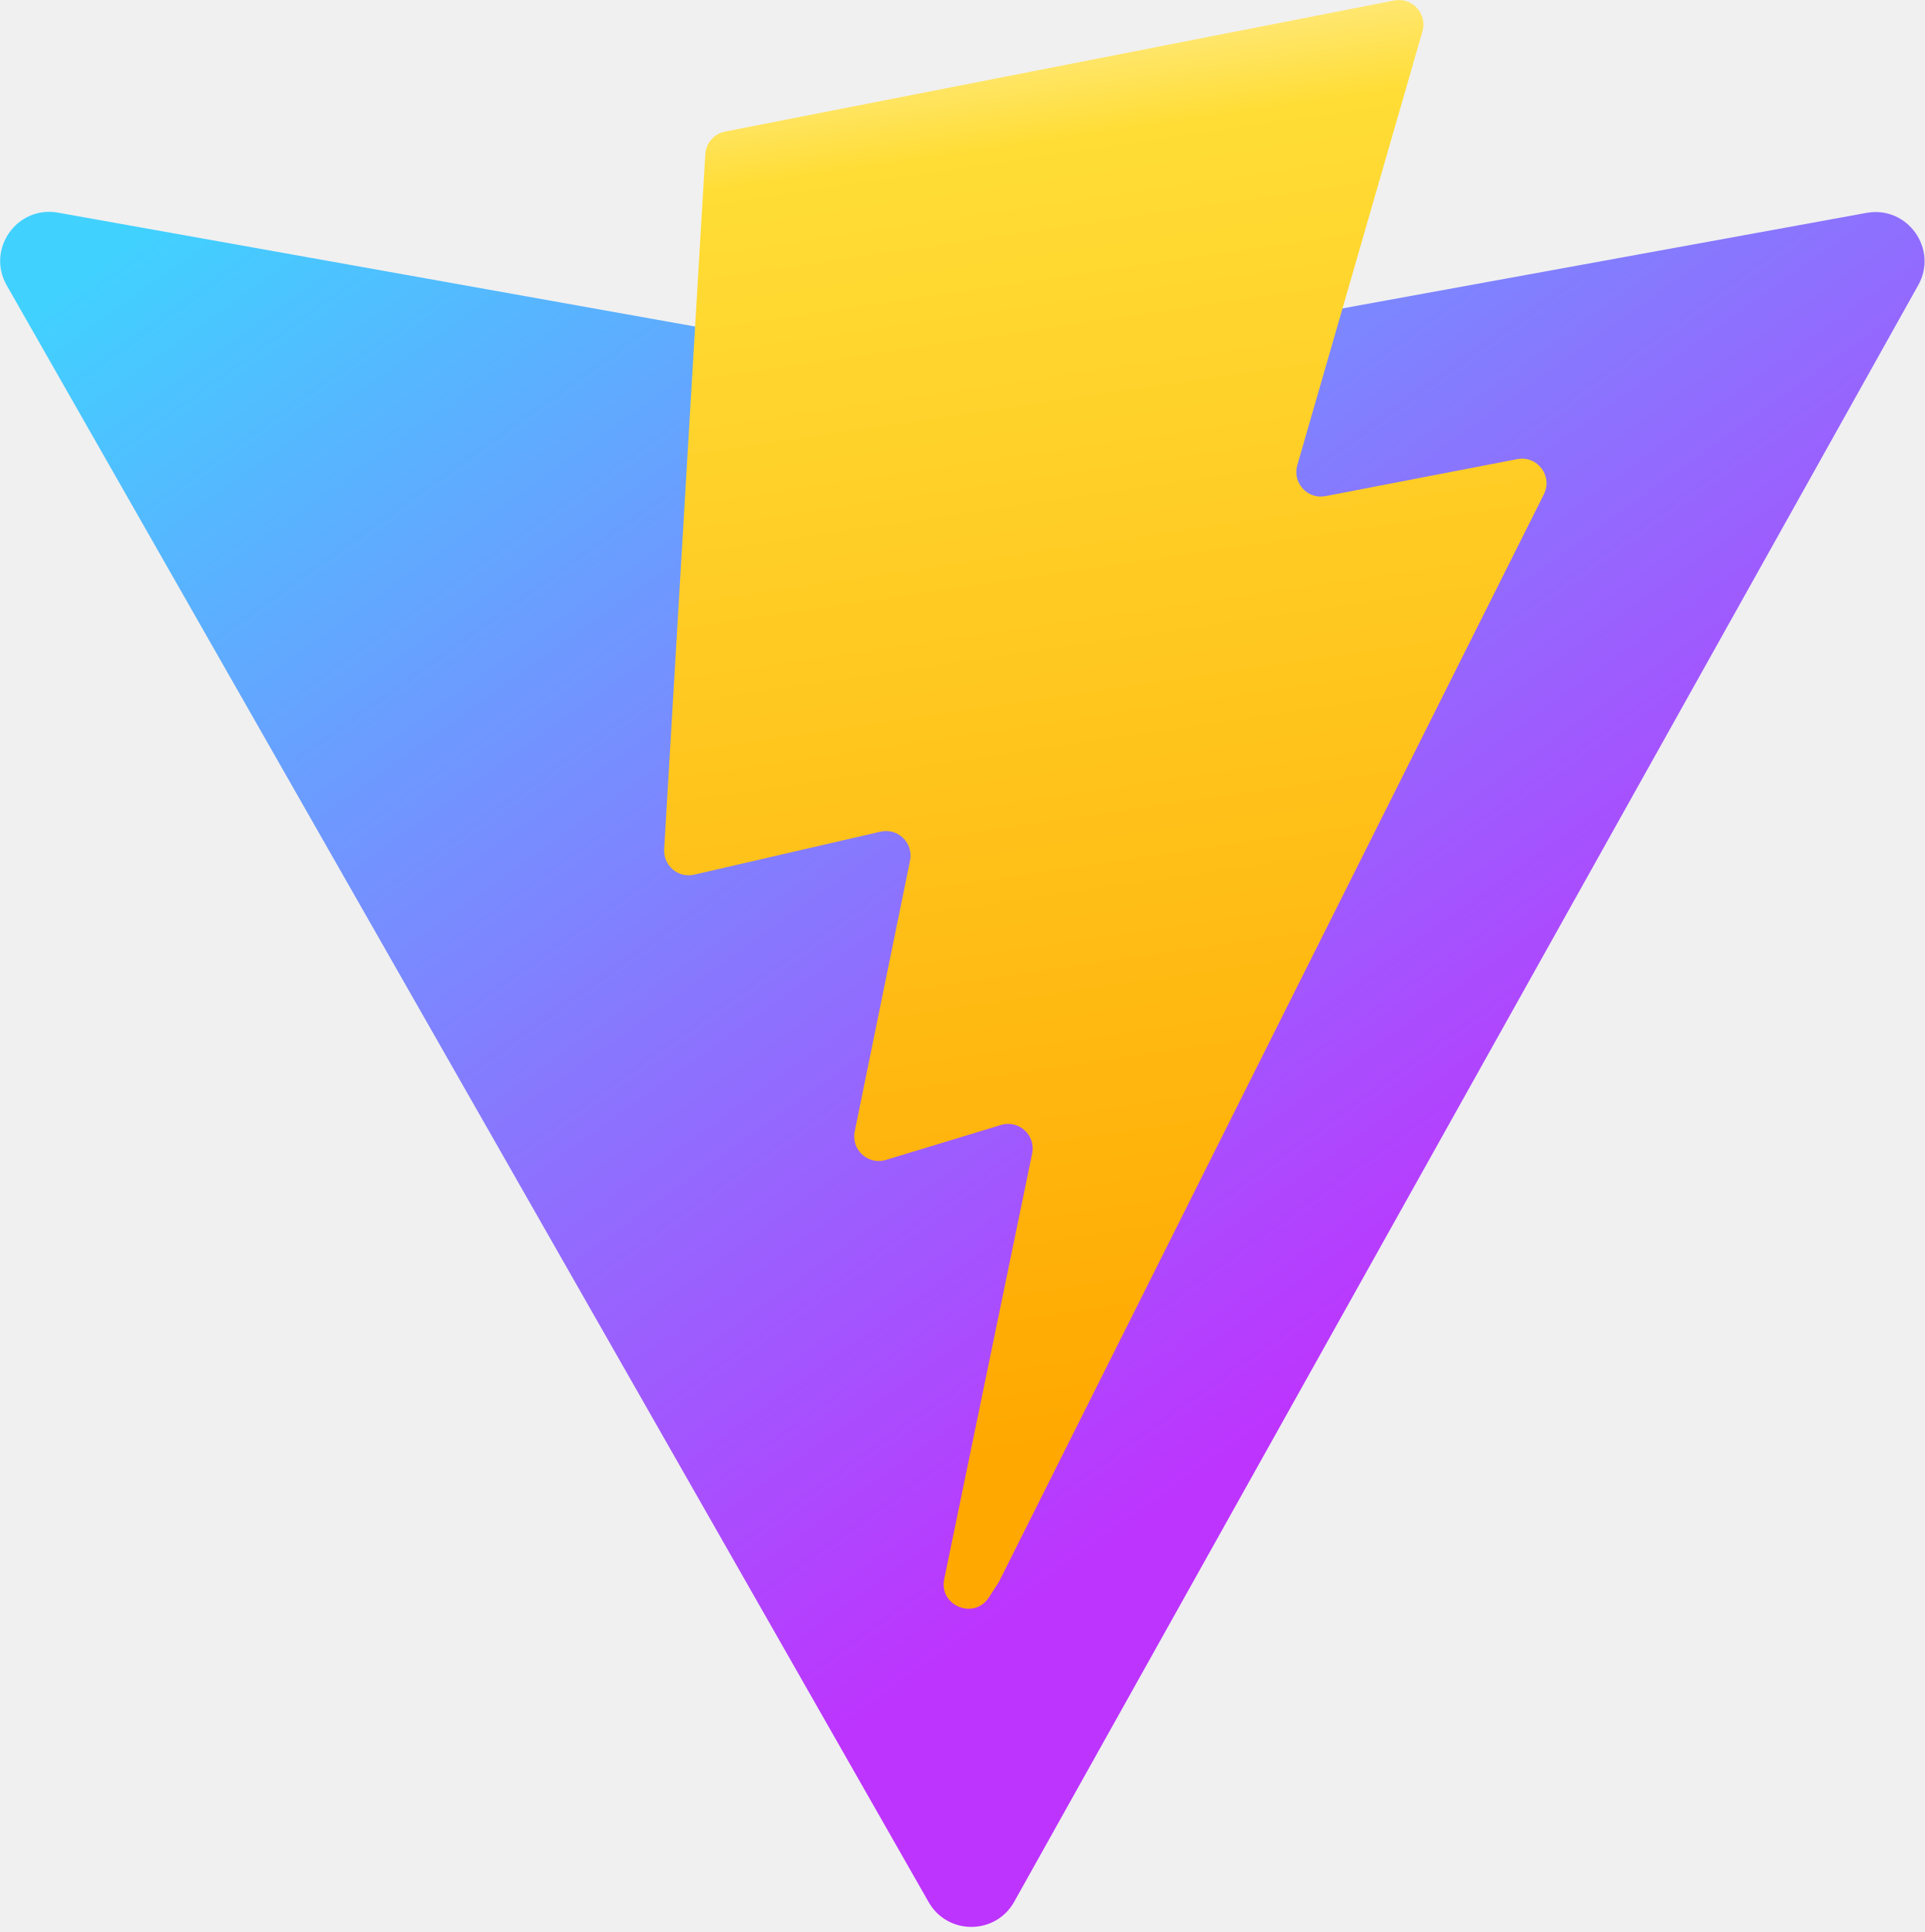
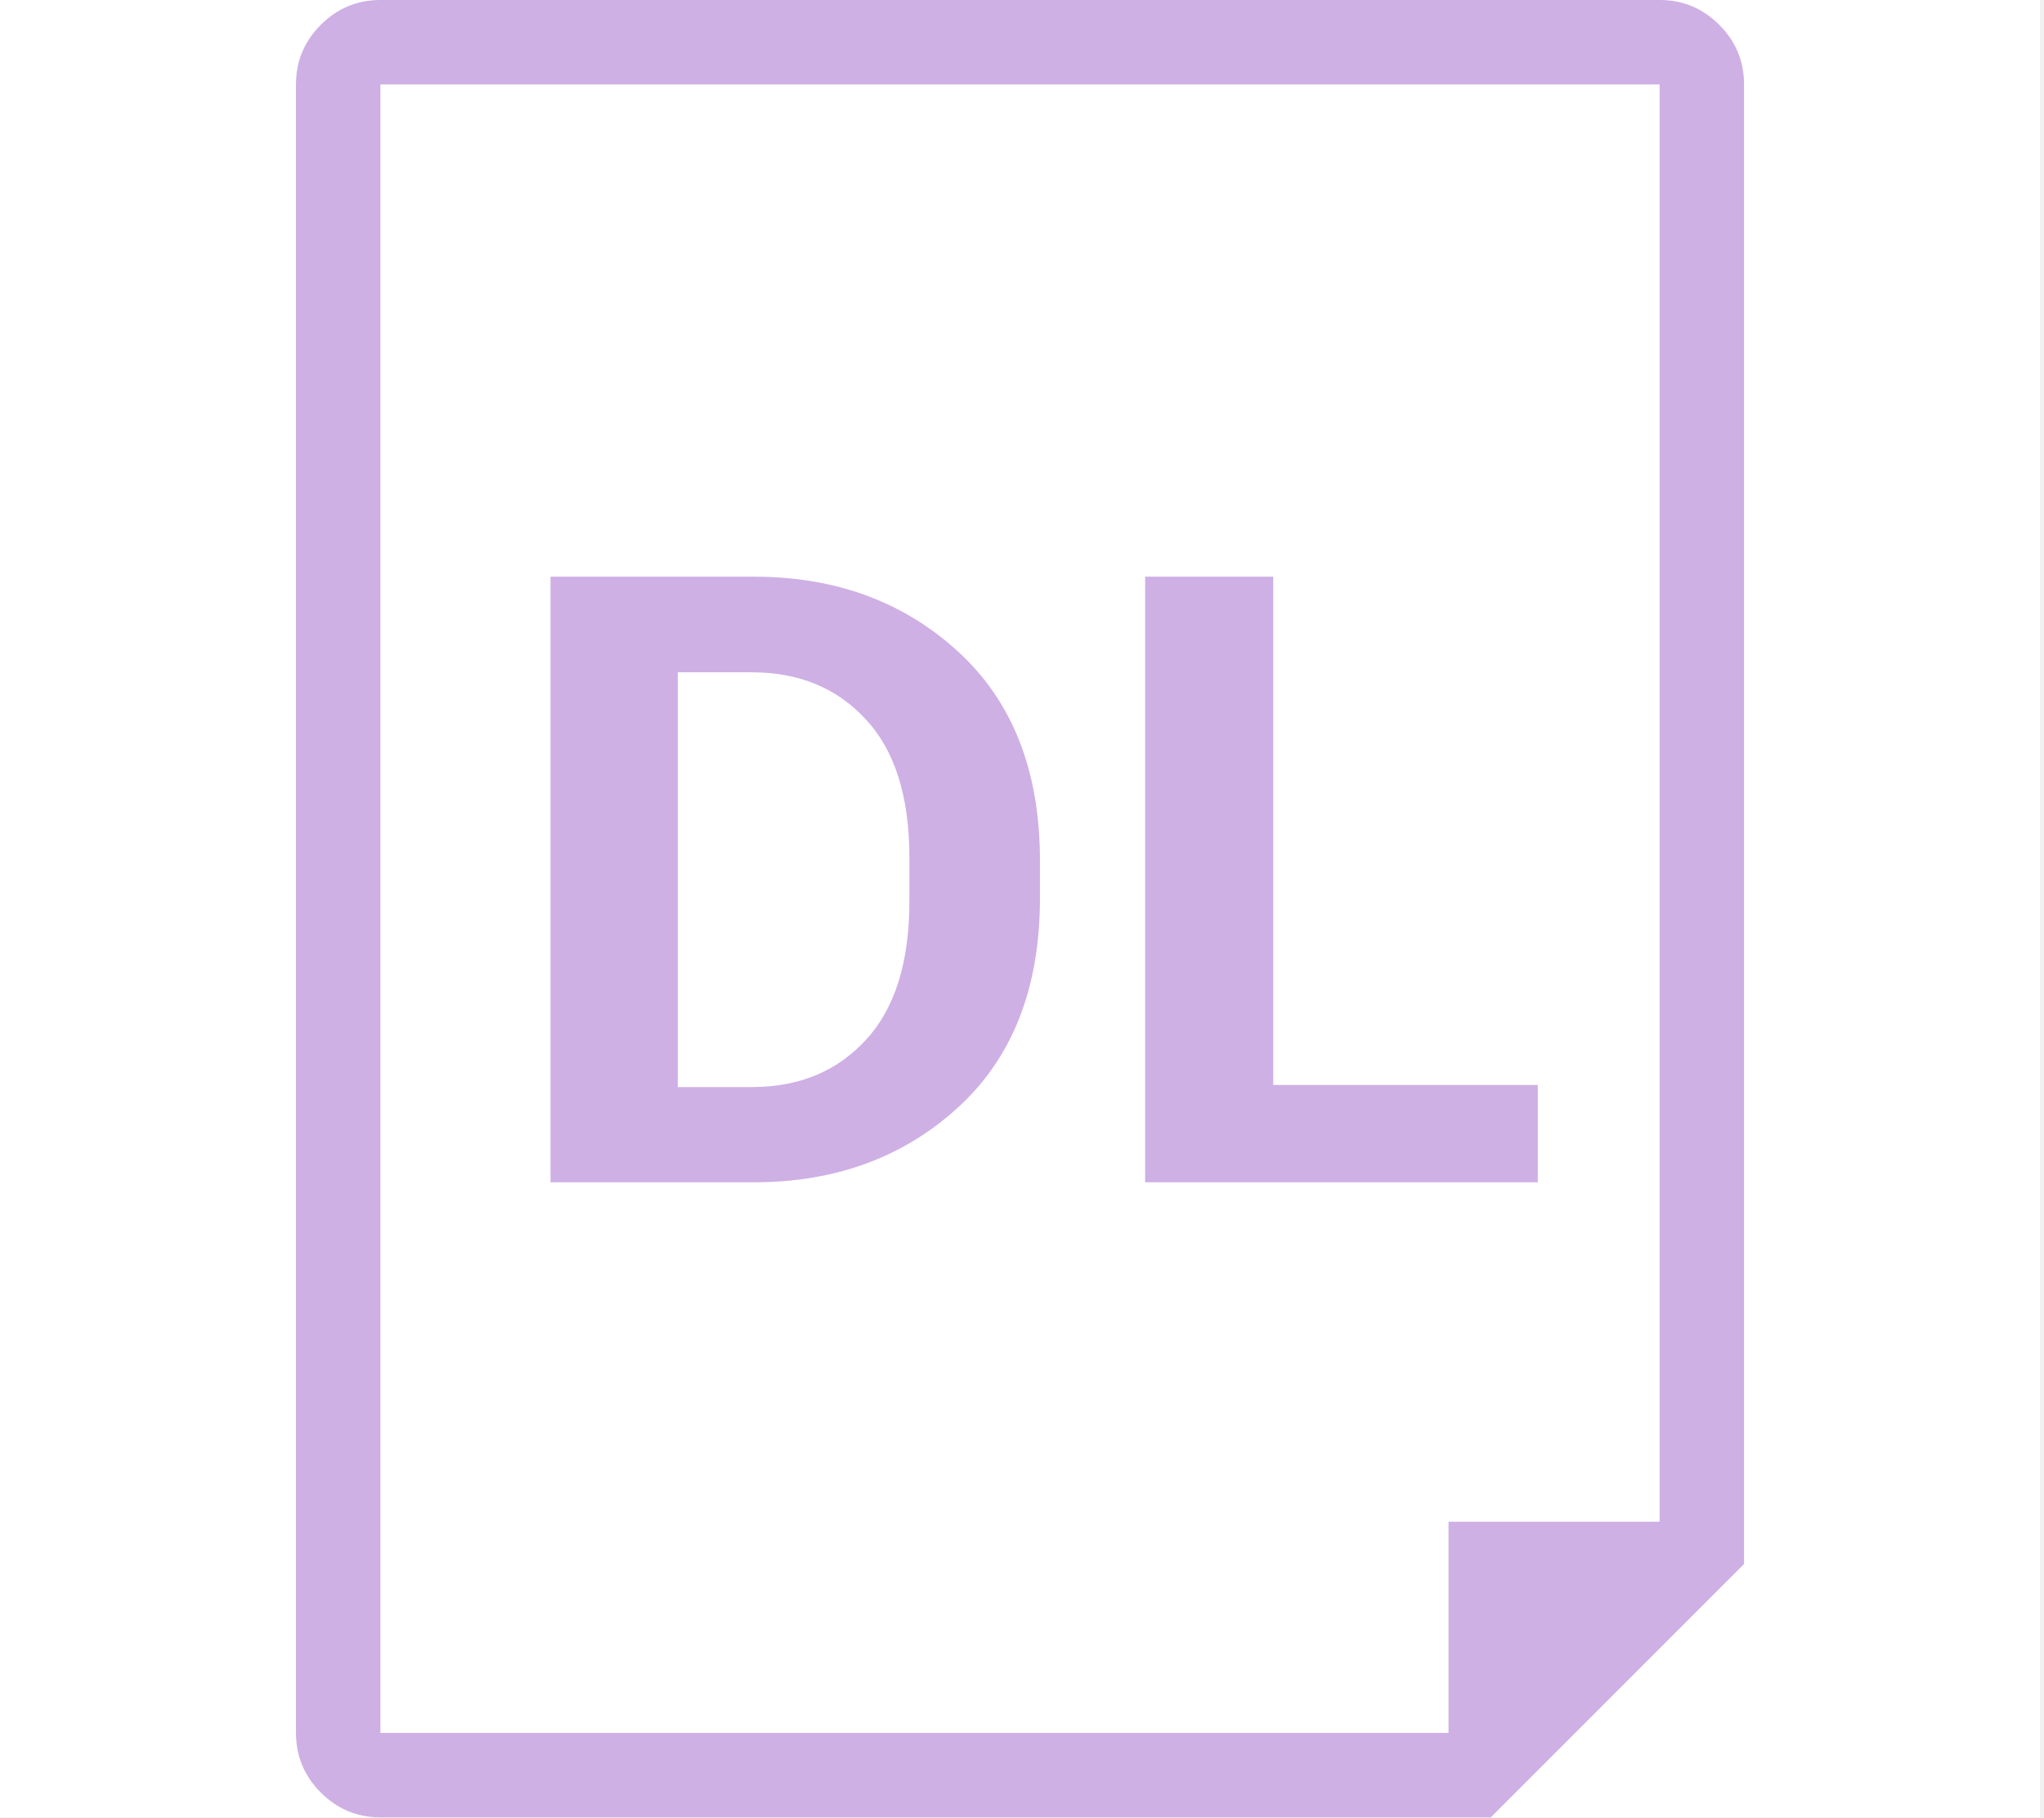
- <svg xmlns="http://www.w3.org/2000/svg" aria-hidden="true" role="img" class="iconify iconify--logos" width="31.88" height="32" preserveAspectRatio="xMidYMid meet" viewBox="0 0 256 257">
+ <svg xmlns="http://www.w3.org/2000/svg" width="36" height="32" viewBox="0 0 36 32" fill="none">
+   <g clip-path="url(#clip0_467_357)">
+     <rect width="35.93" height="32" fill="white" />
+     <path d="M6.7 30.513H25.512V26.795H29.23V1.487H6.7V30.513ZM6.7 32C6.291 32 5.941 31.854 5.65 31.563C5.359 31.272 5.213 30.922 5.213 30.513L5.213 1.487C5.213 1.078 5.359 0.728 5.65 0.437C5.941 0.146 6.291 0 6.7 0H29.23C29.639 0 29.989 0.146 30.28 0.437C30.572 0.728 30.717 1.078 30.717 1.487V27.539L26.256 32H6.7Z" fill="#CEB0E5" />
+     <path d="M9.696 20.818V10.154H13.277C14.713 10.154 15.912 10.593 16.873 11.472C17.835 12.351 18.316 13.577 18.316 15.149V15.816C18.316 17.393 17.835 18.621 16.873 19.5C15.912 20.378 14.713 20.818 13.277 20.818H9.696ZM11.937 19.141H13.241C14.071 19.141 14.74 18.865 15.248 18.313C15.76 17.761 16.017 16.946 16.017 15.867V15.105C16.017 14.026 15.76 13.213 15.248 12.666C14.74 12.114 14.071 11.838 13.241 11.838H11.937V19.141ZM20.169 20.818V10.154H22.425V19.104H27.084V20.818H20.169Z" fill="#CEB0E5" />
+   </g>
  <defs>
-     <linearGradient id="IconifyId1813088fe1fbc01fb466" x1="-.828%" x2="57.636%" y1="7.652%" y2="78.411%">
-       <stop offset="0%" stop-color="#41D1FF" />
-       <stop offset="100%" stop-color="#BD34FE" />
-     </linearGradient>
-     <linearGradient id="IconifyId1813088fe1fbc01fb467" x1="43.376%" x2="50.316%" y1="2.242%" y2="89.03%">
-       <stop offset="0%" stop-color="#FFEA83" />
-       <stop offset="8.333%" stop-color="#FFDD35" />
-       <stop offset="100%" stop-color="#FFA800" />
-     </linearGradient>
+     <clipPath id="clip0_467_357">
+       <rect width="35.93" height="32" fill="white" />
+     </clipPath>
  </defs>
-   <path fill="url(#IconifyId1813088fe1fbc01fb466)" d="M255.153 37.938L134.897 252.976c-2.483 4.44-8.862 4.466-11.382.048L.875 37.958c-2.746-4.814 1.371-10.646 6.827-9.67l120.385 21.517a6.537 6.537 0 0 0 2.322-.004l117.867-21.483c5.438-.991 9.574 4.796 6.877 9.62Z" />
-   <path fill="url(#IconifyId1813088fe1fbc01fb467)" d="M185.432.063L96.44 17.501a3.268 3.268 0 0 0-2.634 3.014l-5.474 92.456a3.268 3.268 0 0 0 3.997 3.378l24.777-5.718c2.318-.535 4.413 1.507 3.936 3.838l-7.361 36.047c-.495 2.426 1.782 4.5 4.151 3.78l15.304-4.649c2.372-.72 4.652 1.36 4.15 3.788l-11.698 56.621c-.732 3.542 3.979 5.473 5.943 2.437l1.313-2.028l72.516-144.72c1.215-2.423-.88-5.186-3.54-4.672l-25.505 4.922c-2.396.462-4.435-1.77-3.759-4.114l16.646-57.705c.677-2.35-1.37-4.583-3.769-4.113Z" />
</svg>
